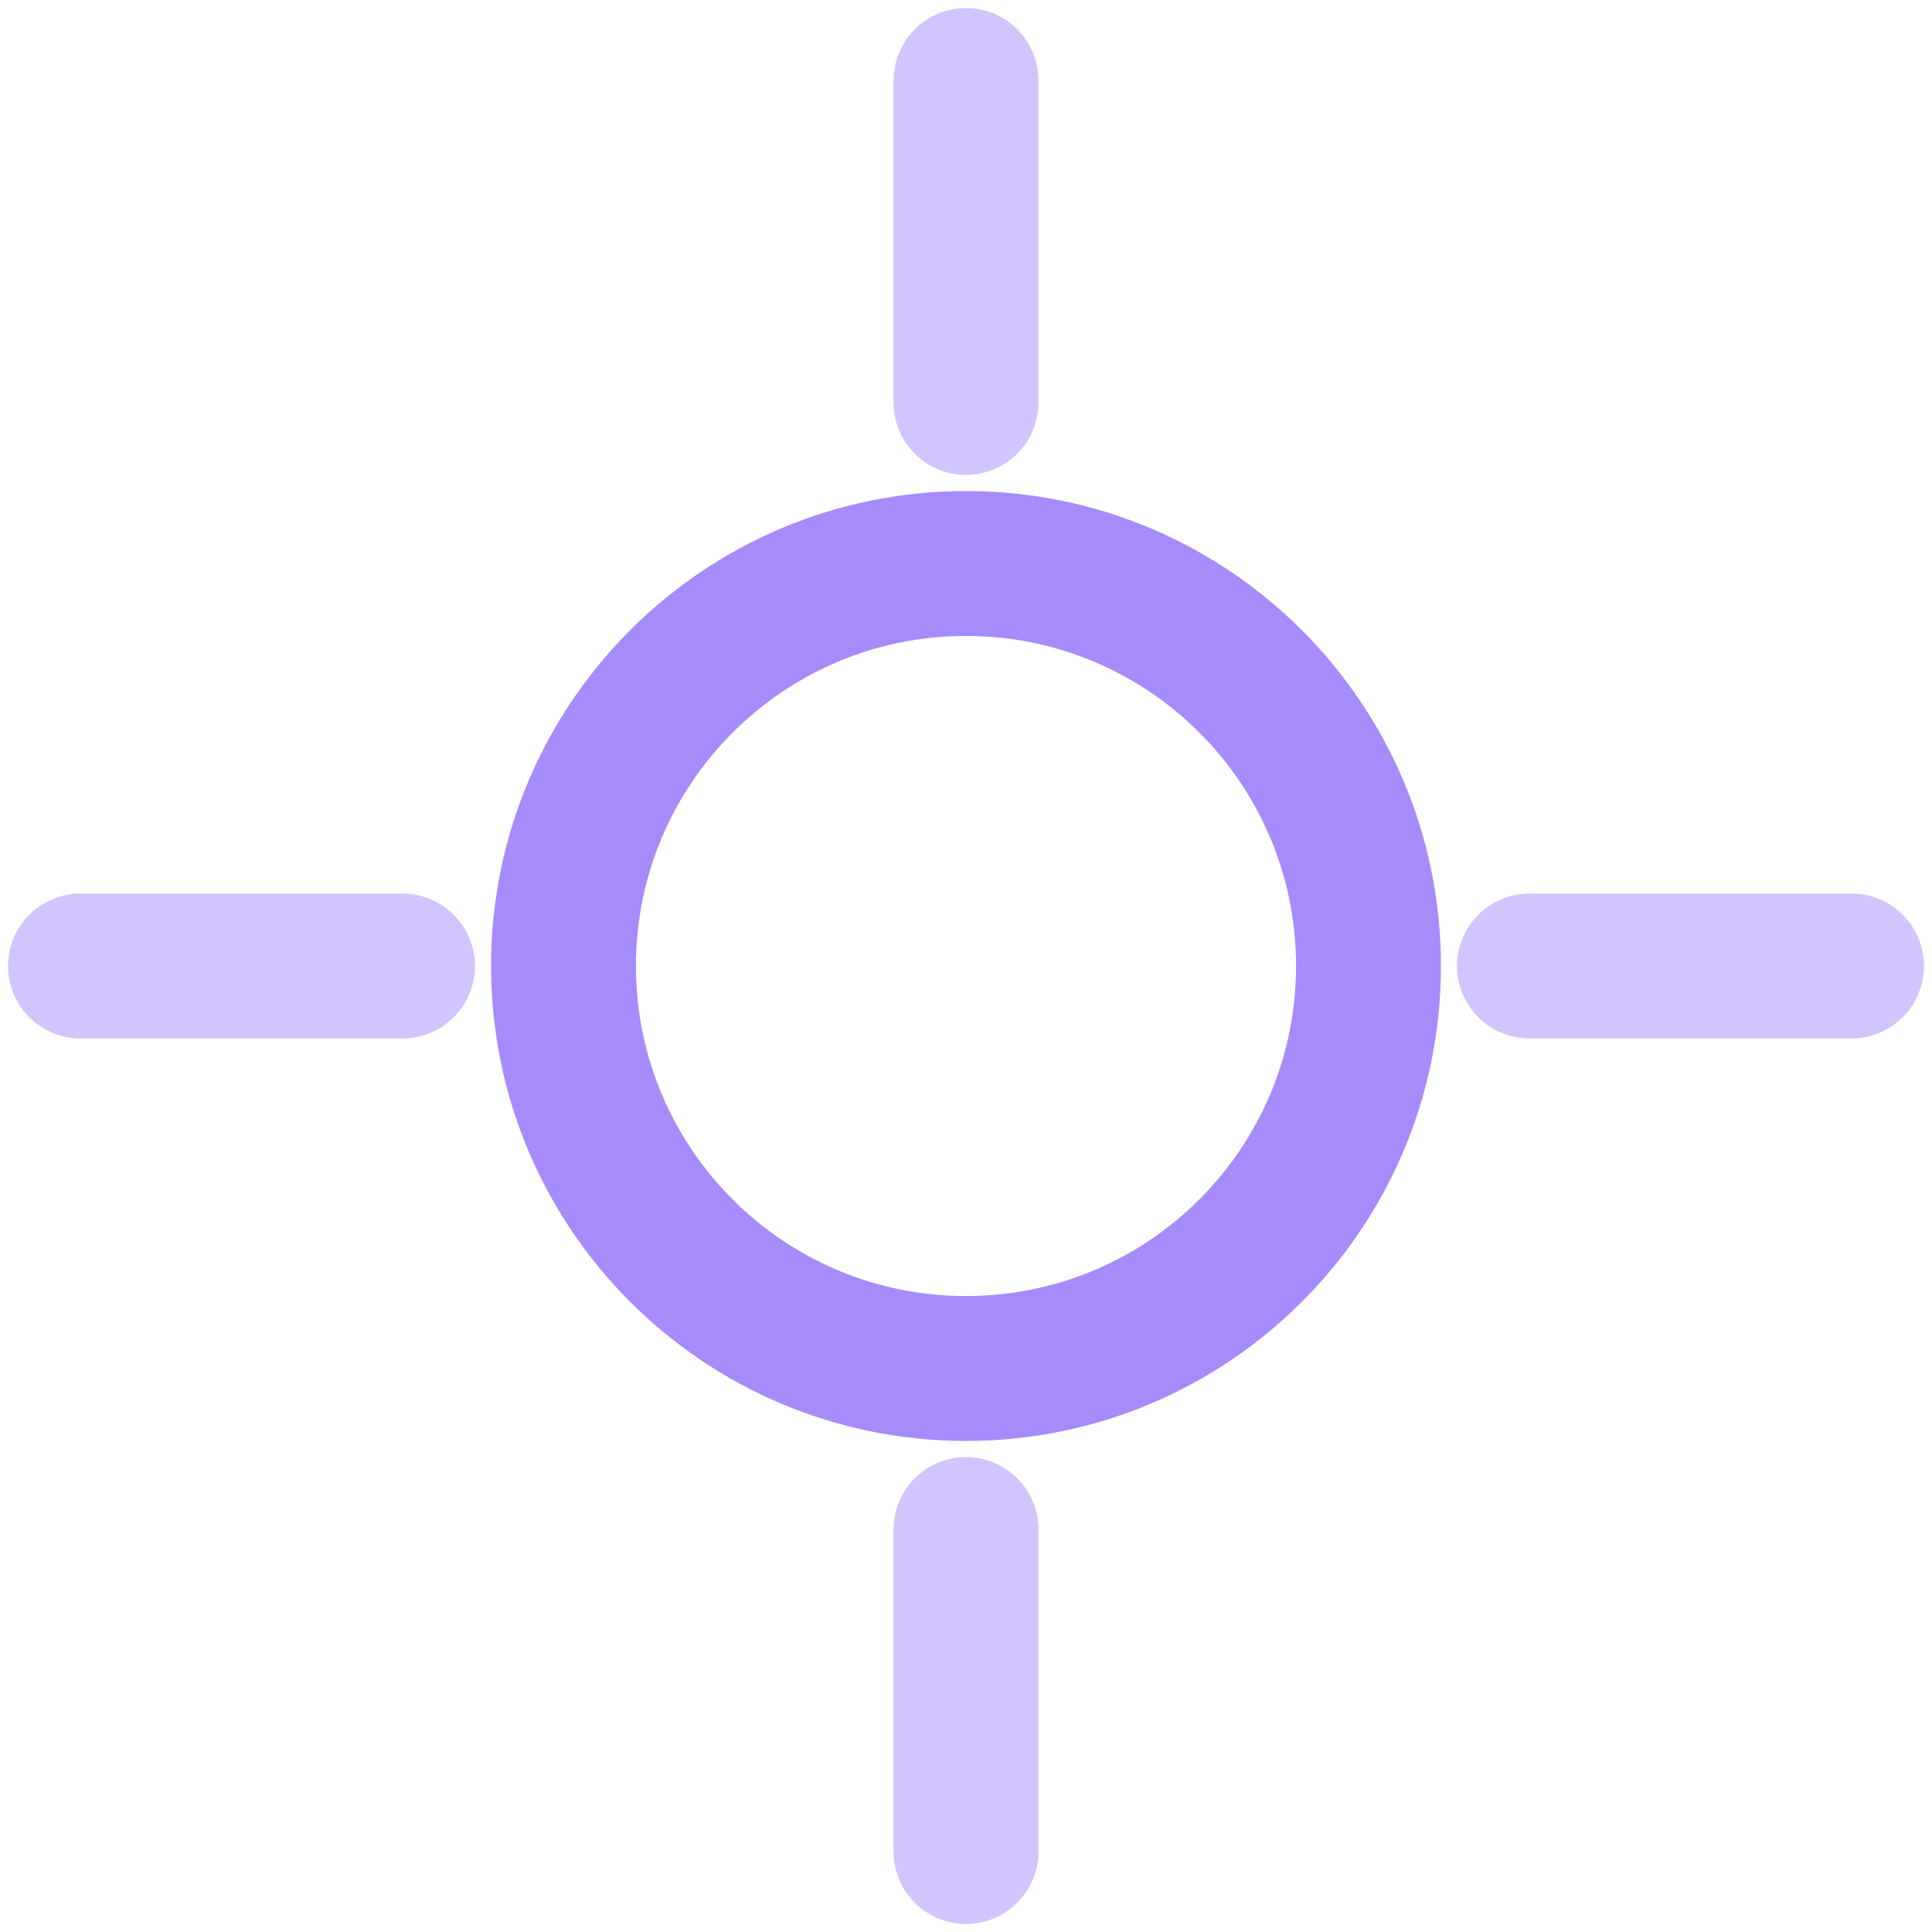
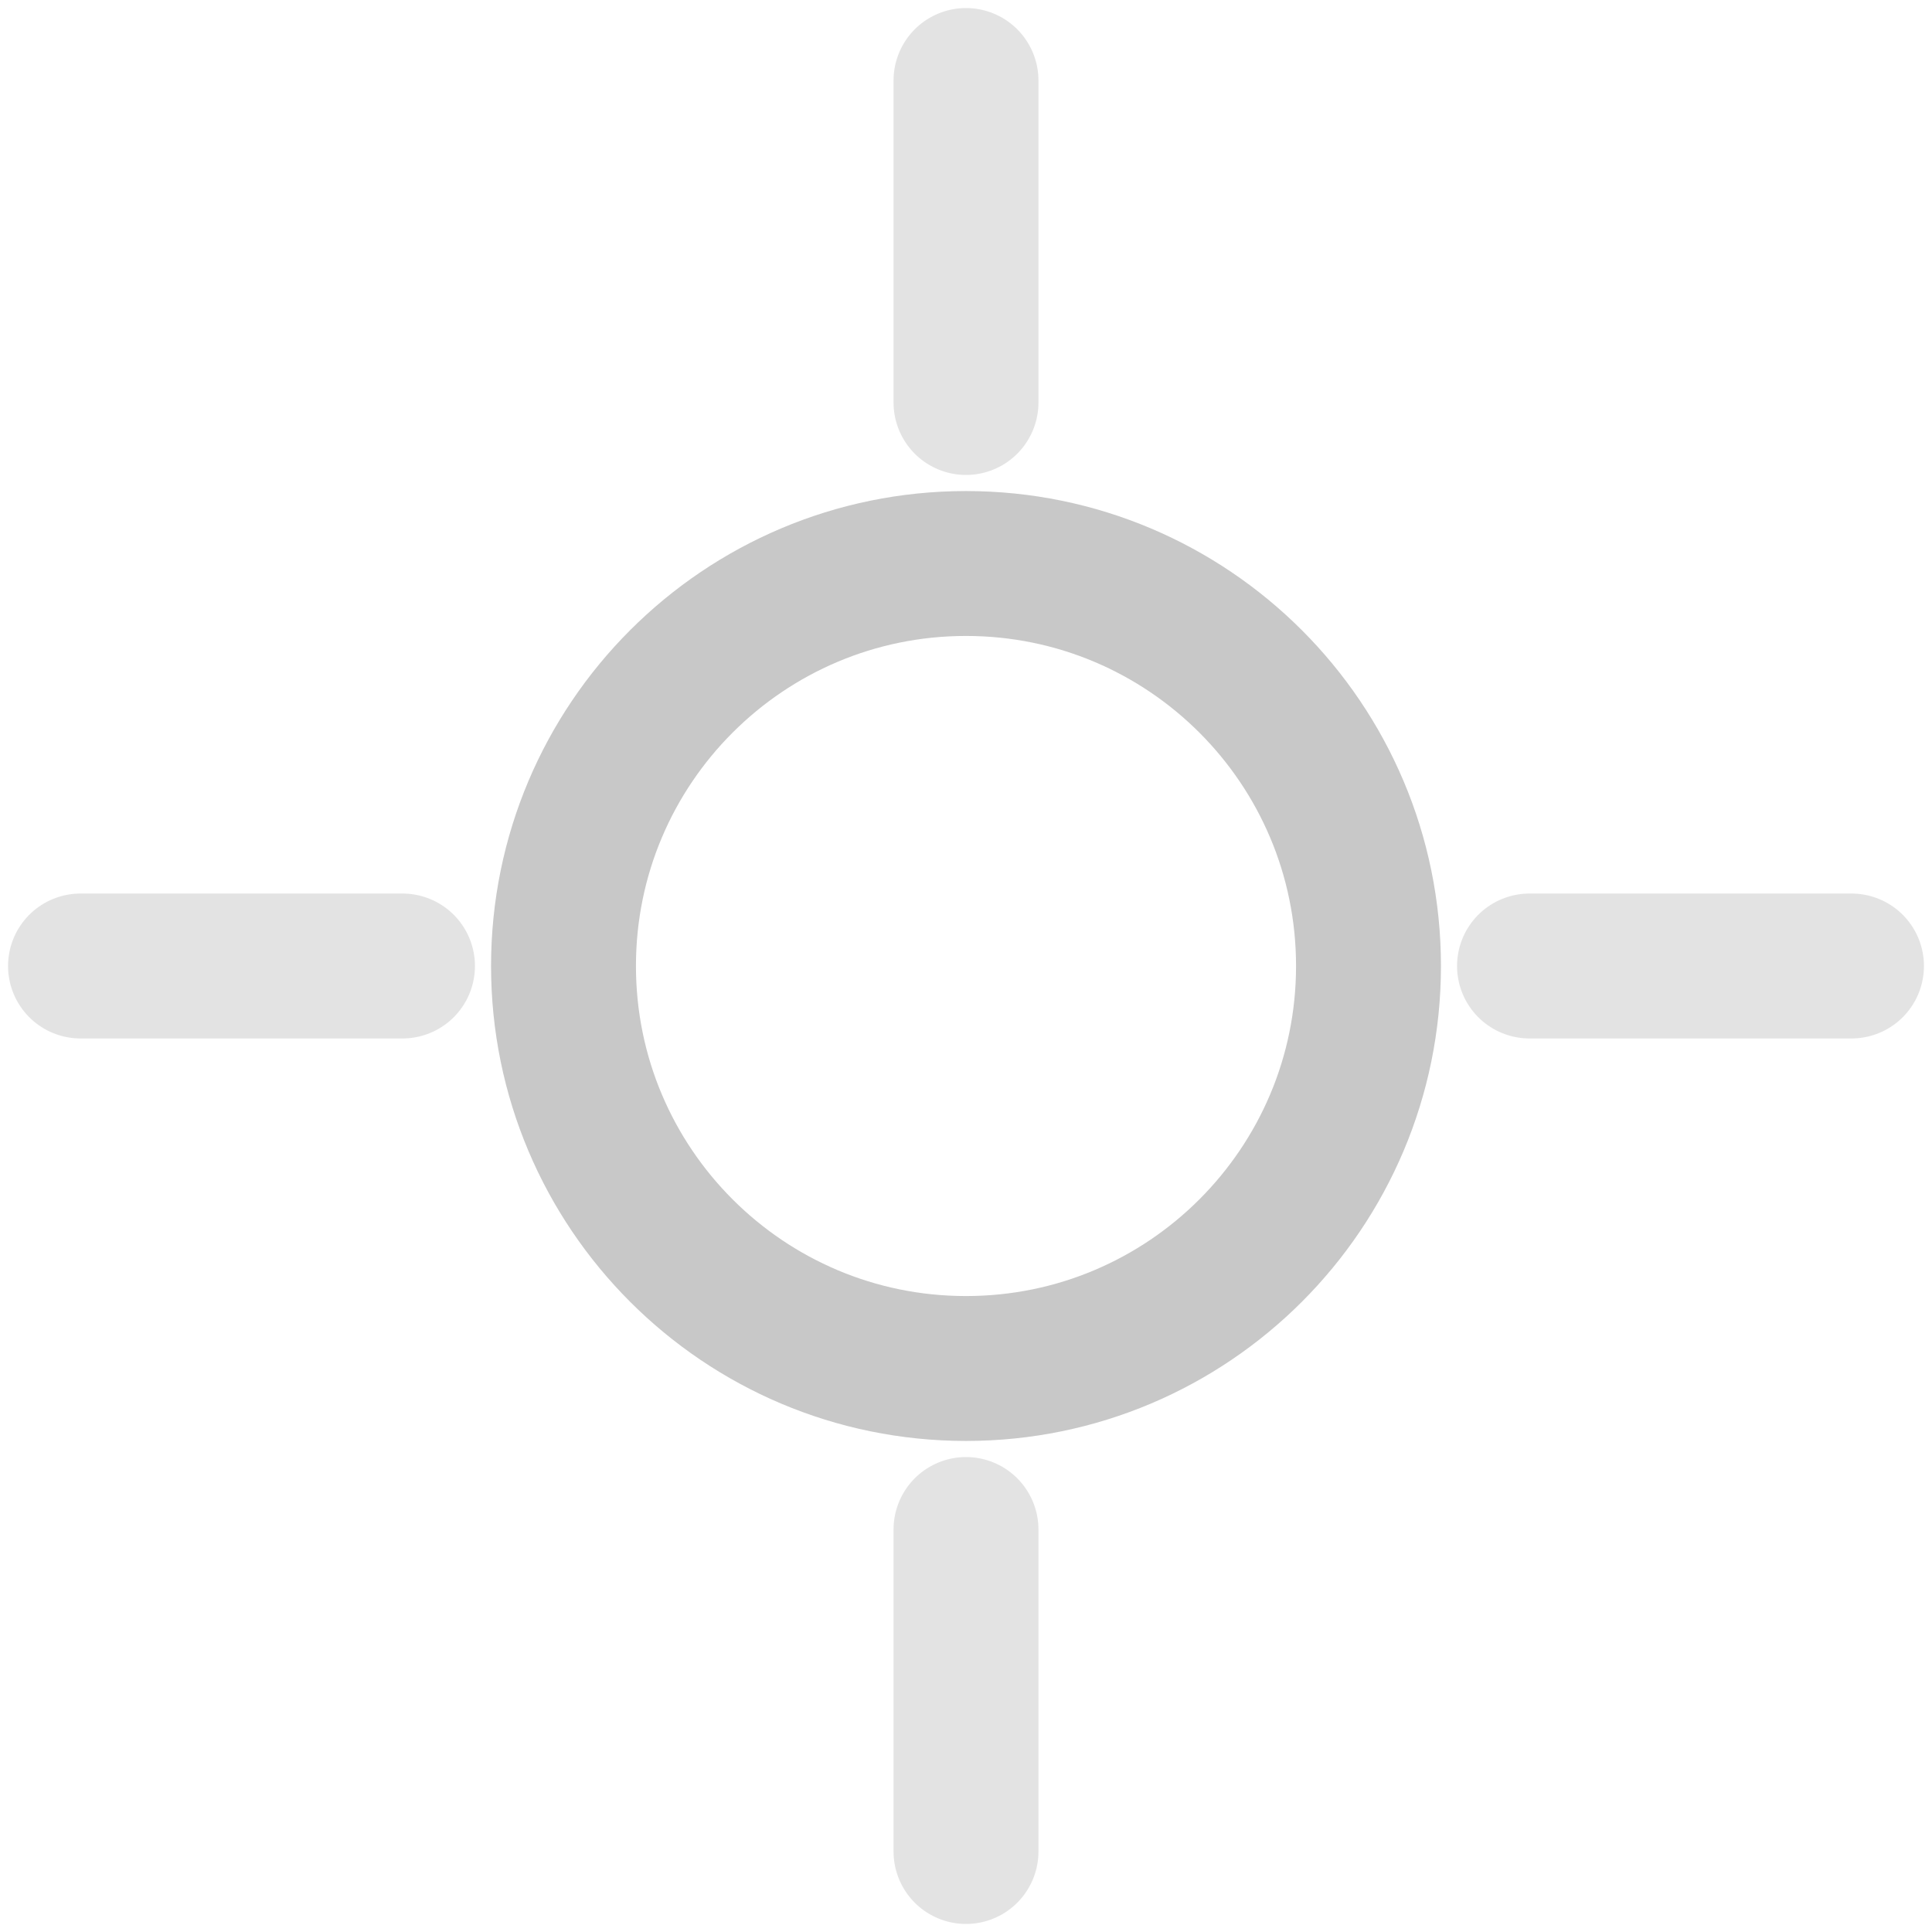
- <svg xmlns="http://www.w3.org/2000/svg" width="24" height="24" viewBox="0 0 24 24" fill="none" stroke="#a78bfa" stroke-width="1.8" stroke-linecap="round" stroke-linejoin="round">
+ <svg xmlns="http://www.w3.org/2000/svg" width="24" height="24" viewBox="0 0 24 24" fill="none" stroke="#c8c8c8" stroke-width="1.8" stroke-linecap="round" stroke-linejoin="round">
  <circle cx="12" cy="12" r="5" />
  <path d="M12 1v4M12 19v4M1 12h4M19 12h4" stroke-opacity="0.5" />
</svg>
